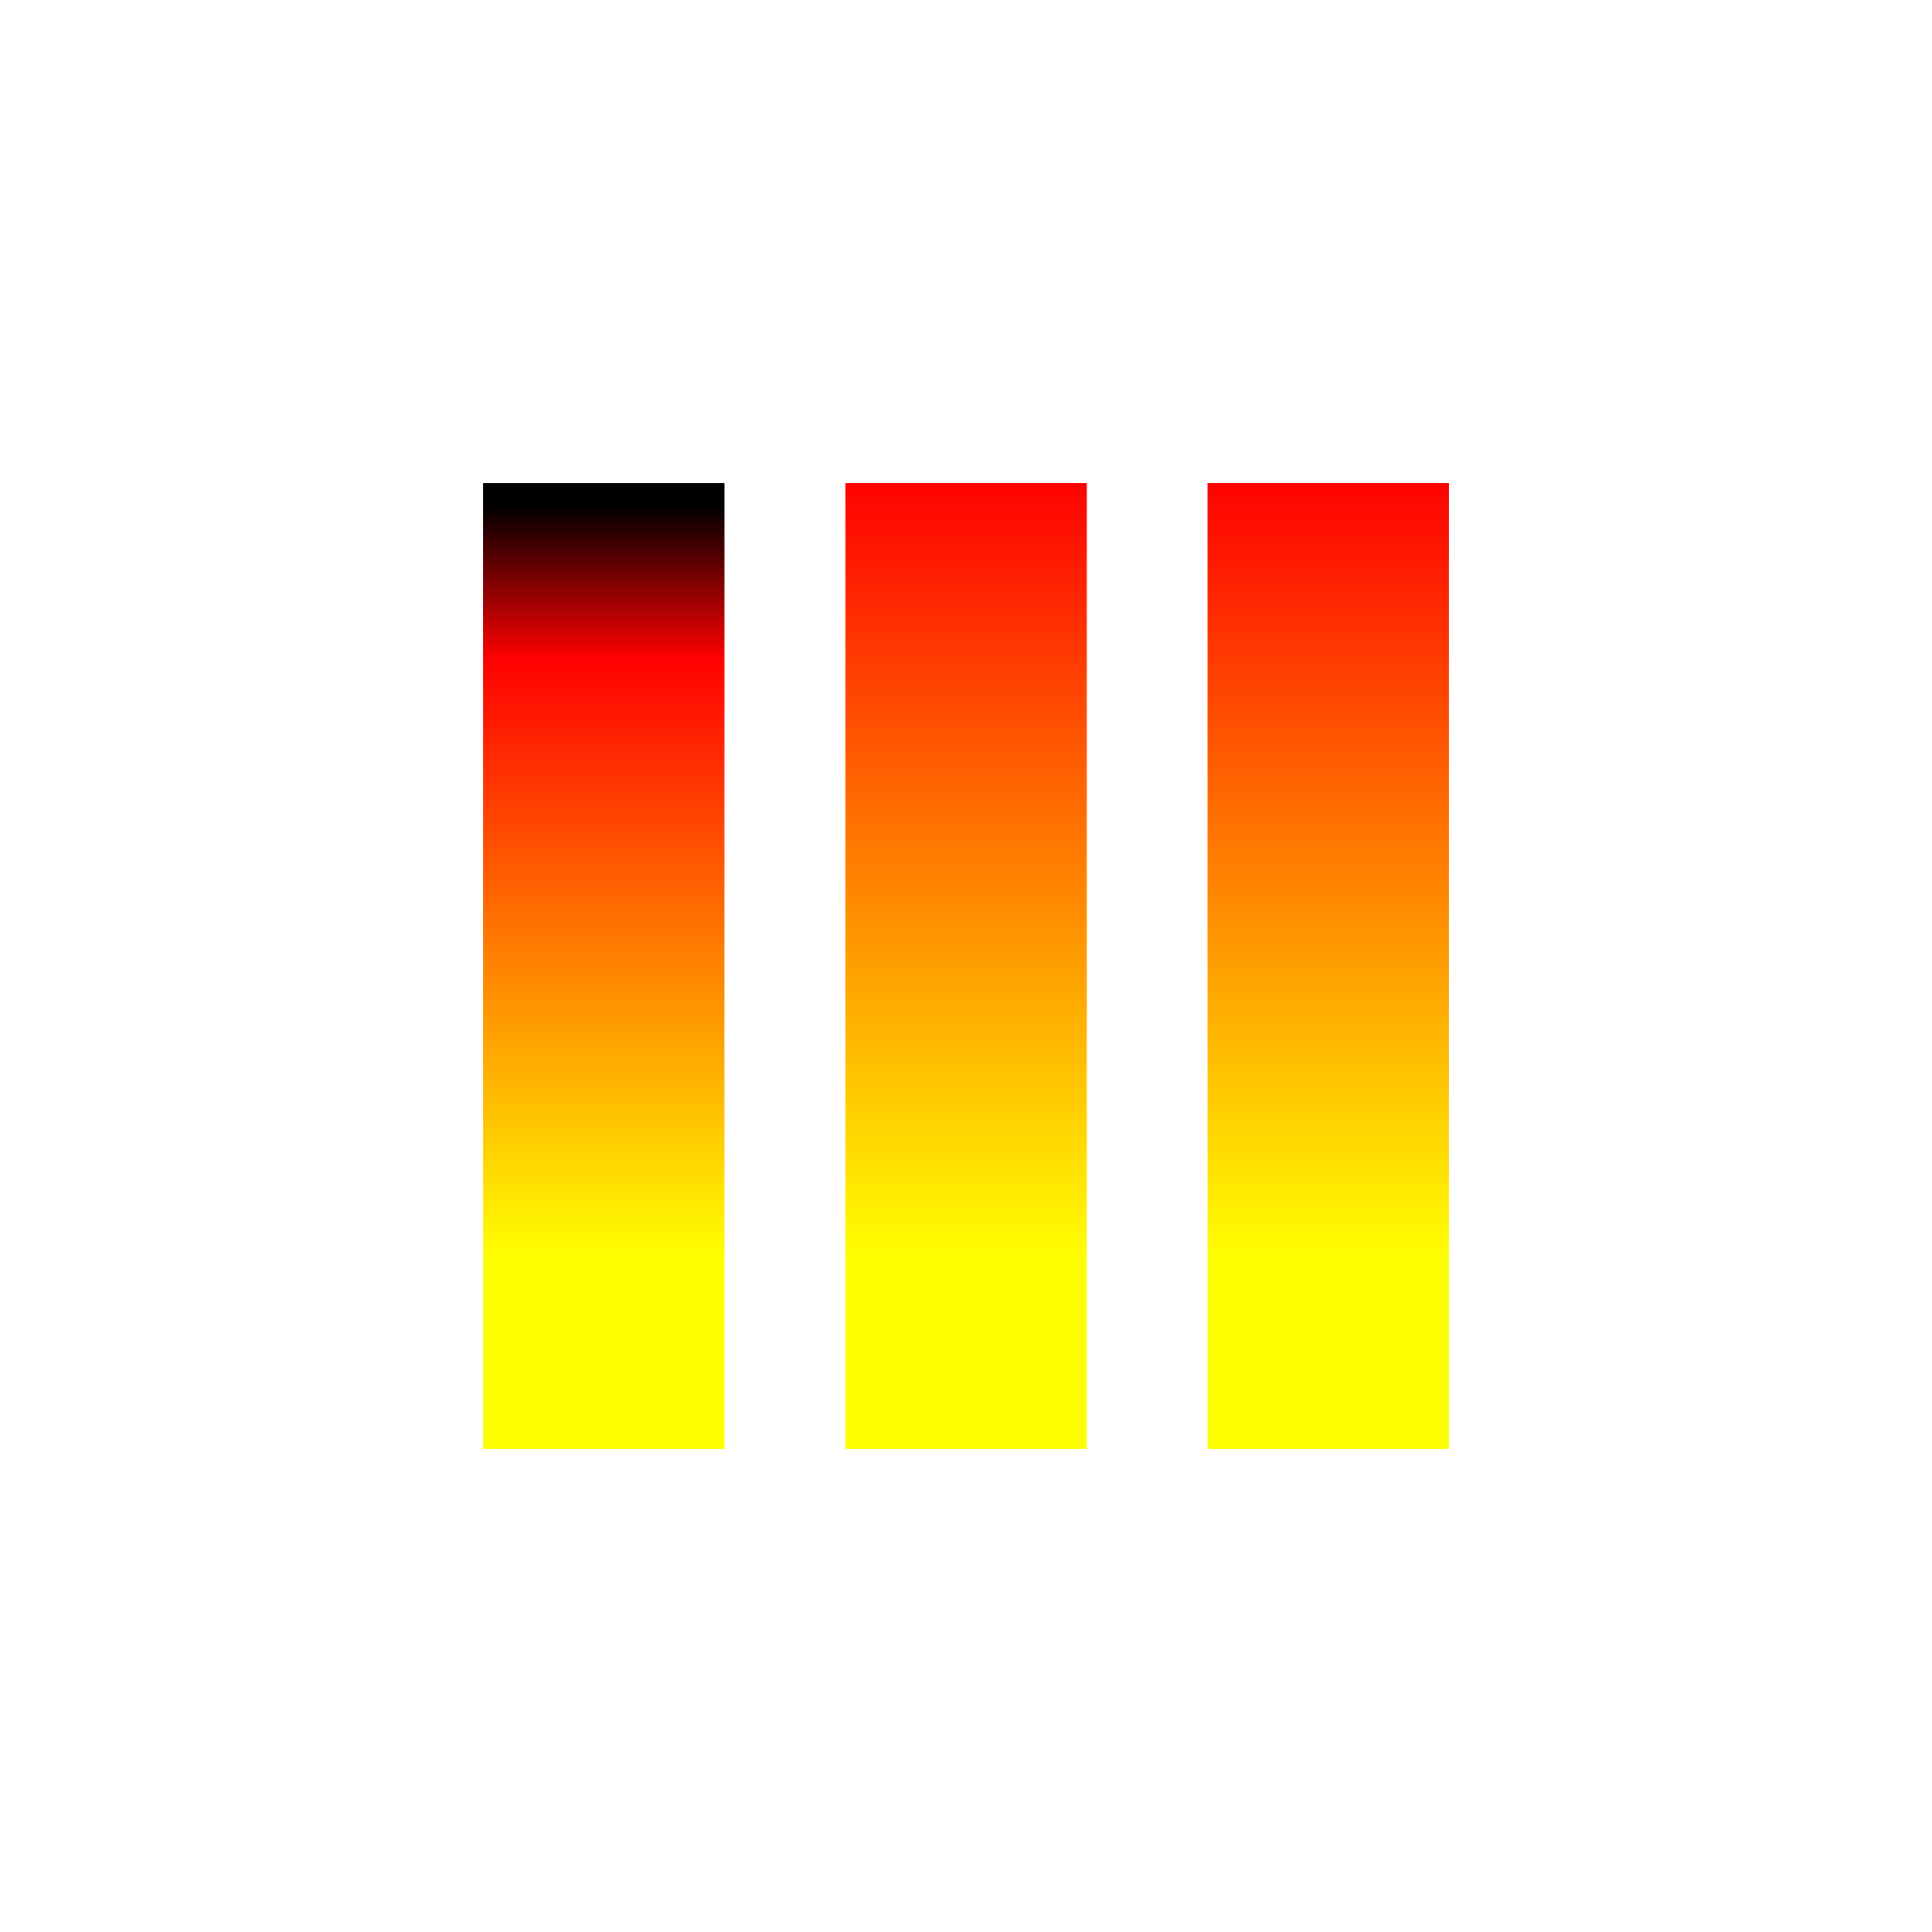
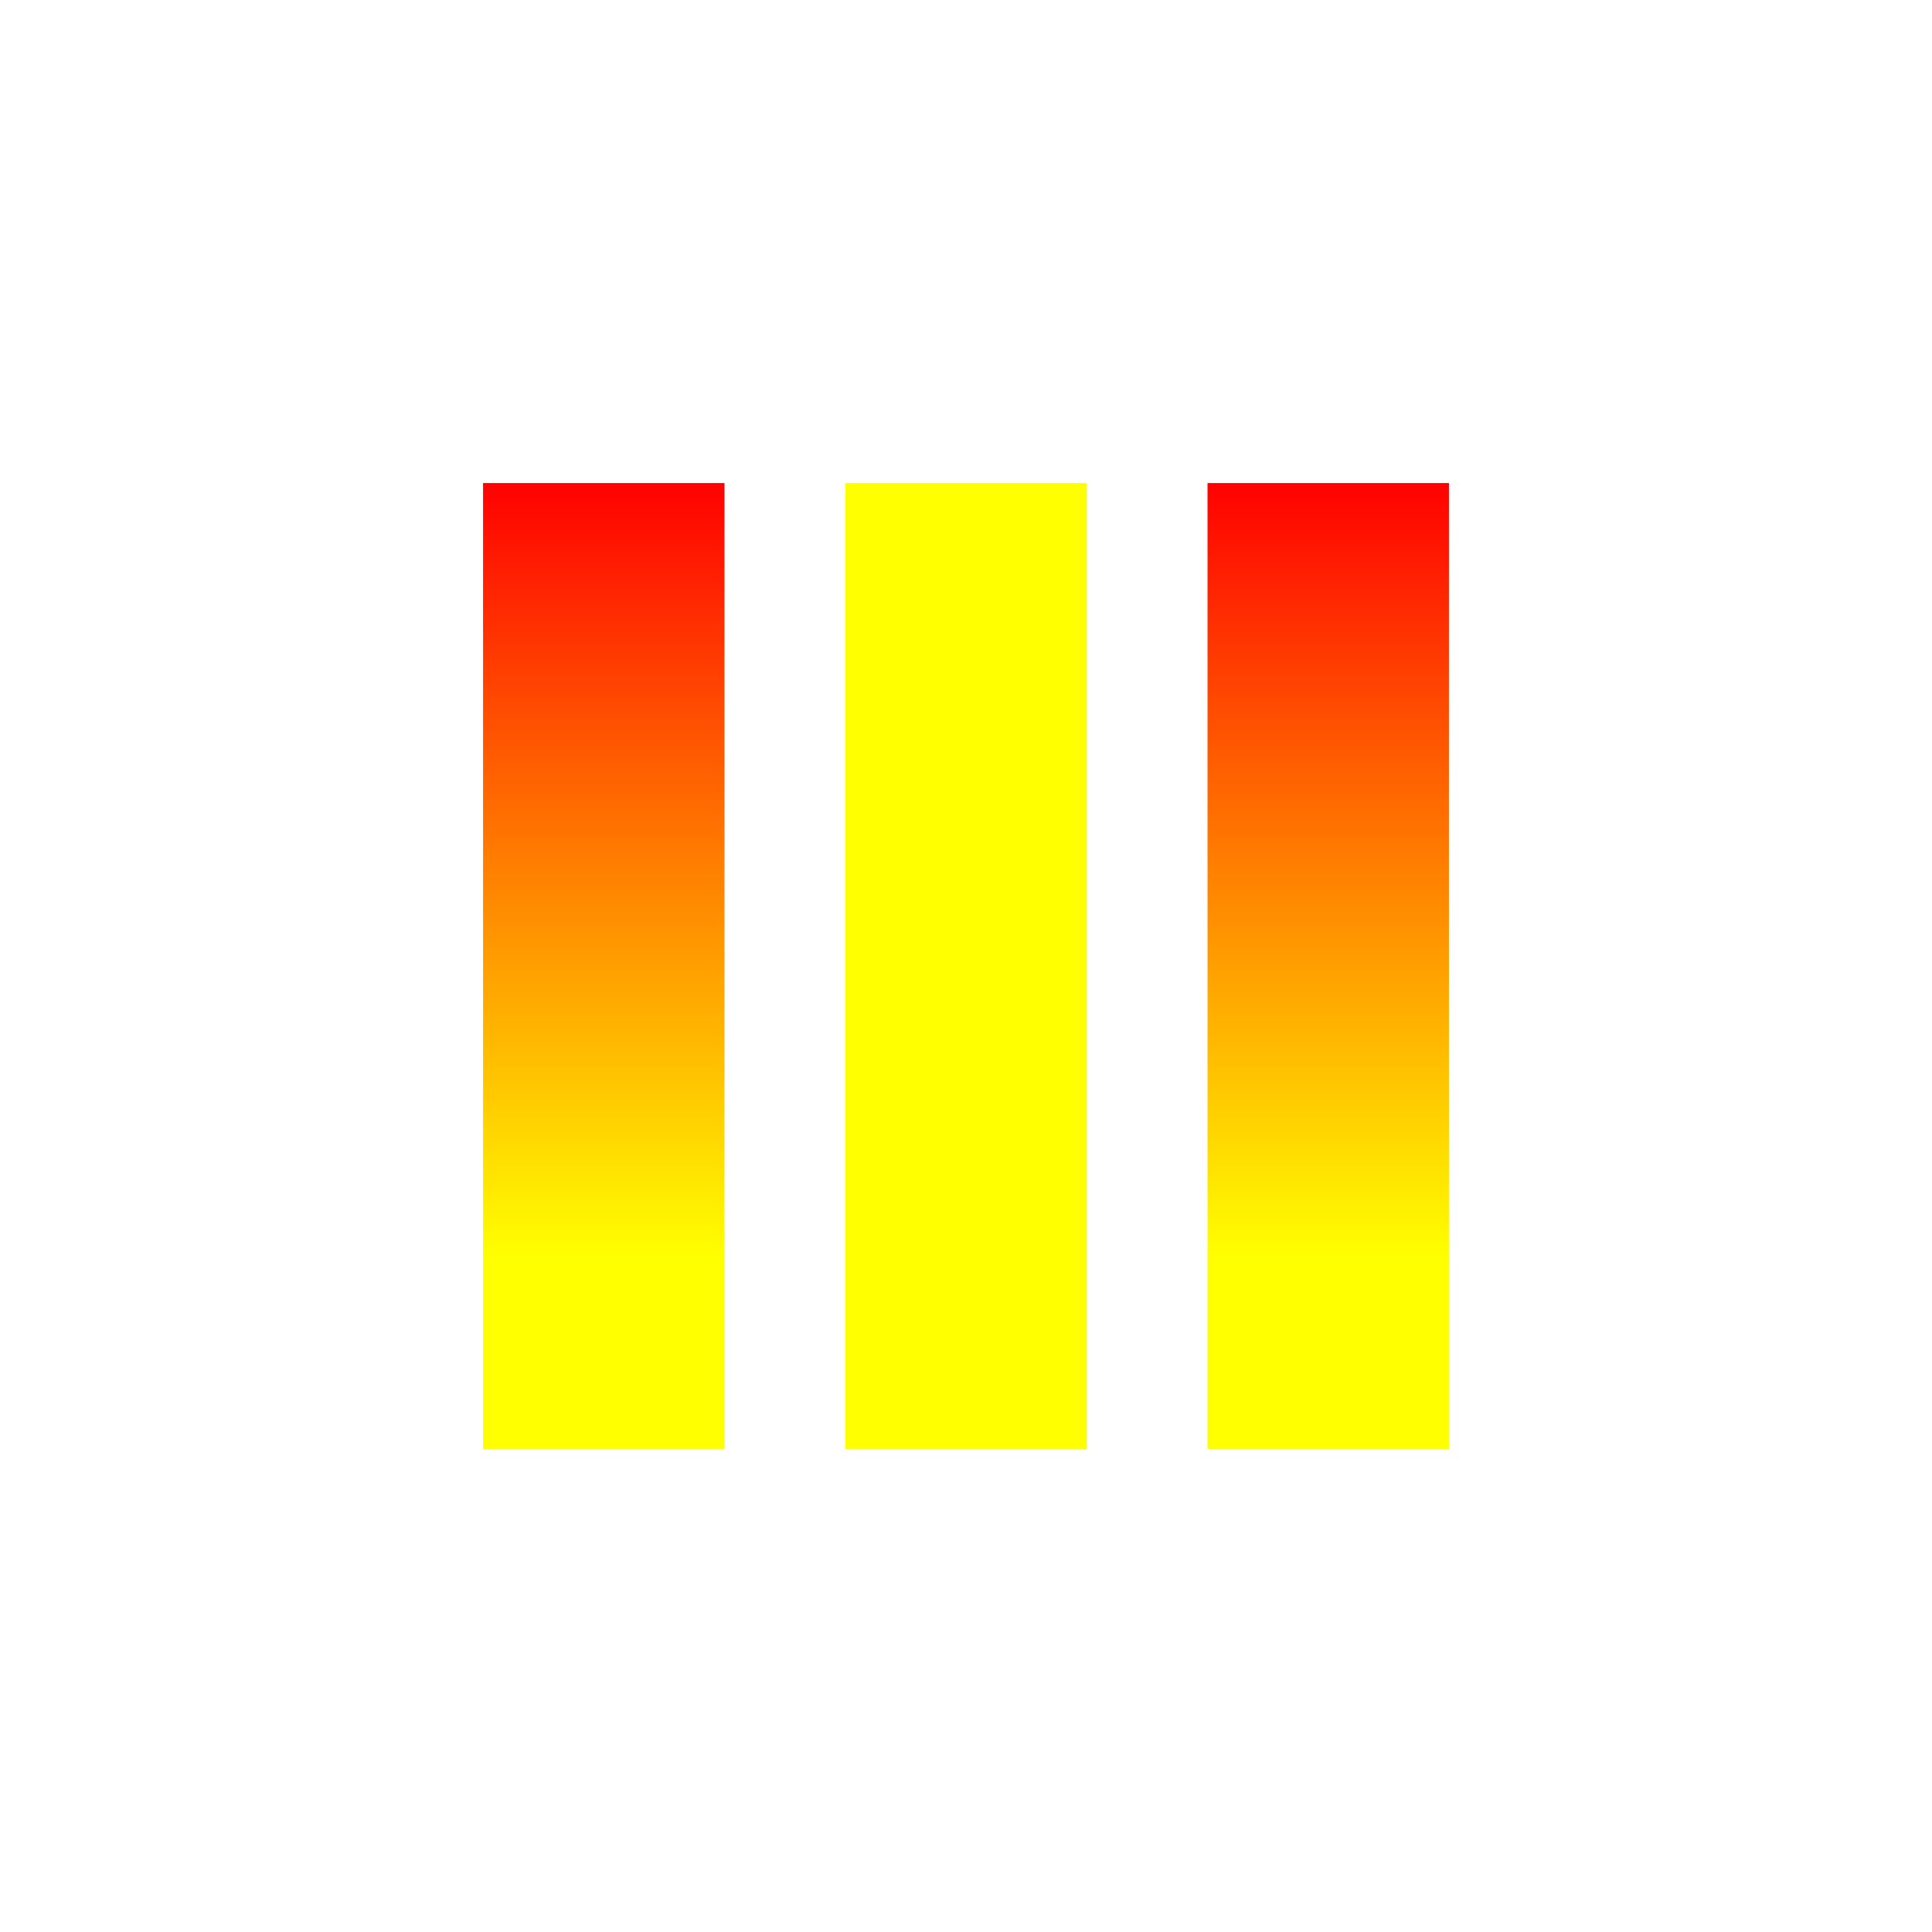
<svg xmlns="http://www.w3.org/2000/svg" xmlns:xlink="http://www.w3.org/1999/xlink" width="32" height="32" viewBox="0 0 8.467 8.467">
  <defs>
-     <linearGradient id="c">
+     <linearGradient id="b">
      <stop style="stop-color:#ff0;stop-opacity:1" offset="0" />
      <stop style="stop-color:red;stop-opacity:.996" offset=".772" />
      <stop style="stop-color:#000;stop-opacity:1" offset=".97" />
    </linearGradient>
    <linearGradient id="a">
      <stop style="stop-color:#ff0;stop-opacity:1" offset="0" />
-       <stop style="stop-color:red;stop-opacity:.996" offset=".602" />
-       <stop style="stop-color:#000;stop-opacity:1" offset="1" />
-     </linearGradient>
-     <linearGradient xlink:href="#b" id="e" x1="16" y1="30" x2="16" y2="22" gradientUnits="userSpaceOnUse" gradientTransform="matrix(-.26458 0 0 .4233 8.467 -7.195)" />
-     <linearGradient id="b">
-       <stop style="stop-color:#ff0;stop-opacity:1" offset="0" />
      <stop style="stop-color:red;stop-opacity:.996" offset="1" />
    </linearGradient>
-     <linearGradient xlink:href="#b" id="f" gradientUnits="userSpaceOnUse" gradientTransform="matrix(-.26458 0 0 .4233 8.467 -7.195)" x1="16" y1="30" x2="16" y2="22" />
-     <linearGradient xlink:href="#c" id="d" gradientUnits="userSpaceOnUse" gradientTransform="matrix(-.26458 0 0 .4233 8.467 -7.195)" x1="16" y1="30" x2="16" y2="22" />
+     <linearGradient xlink:href="#a" id="c" gradientUnits="userSpaceOnUse" gradientTransform="matrix(-.26458 0 0 .4233 8.467 -7.195)" x1="16" y1="30" x2="16" y2="22" />
  </defs>
-   <path style="font-variation-settings:normal;opacity:1;vector-effect:none;fill:url(#d);fill-opacity:1;stroke:none;stroke-width:.343;stroke-linecap:butt;stroke-linejoin:miter;stroke-miterlimit:4;stroke-dasharray:none;stroke-dashoffset:0;stroke-opacity:1;-inkscape-stroke:none;stop-color:#000;stop-opacity:1" d="M3.175 2.117H2.117V6.35h1.058z" />
-   <path style="font-variation-settings:normal;opacity:1;vector-effect:none;fill:url(#e);fill-opacity:1;stroke:none;stroke-width:.343;stroke-linecap:butt;stroke-linejoin:miter;stroke-miterlimit:4;stroke-dasharray:none;stroke-dashoffset:0;stroke-opacity:1;-inkscape-stroke:none;stop-color:#000;stop-opacity:1" d="M4.763 2.117H3.705V6.35h1.058z" />
-   <path style="font-variation-settings:normal;opacity:1;vector-effect:none;fill:url(#f);fill-opacity:1;stroke:none;stroke-width:.343;stroke-linecap:butt;stroke-linejoin:miter;stroke-miterlimit:4;stroke-dasharray:none;stroke-dashoffset:0;stroke-opacity:1;-inkscape-stroke:none;stop-color:#000;stop-opacity:1" d="M6.35 2.117H5.292V6.35H6.35Z" />
+   <path style="font-variation-settings:normal;opacity:1;vector-effect:none;fill:url(#c);fill-opacity:1;stroke:none;stroke-width:.343;stroke-linecap:butt;stroke-linejoin:miter;stroke-miterlimit:4;stroke-dasharray:none;stroke-dashoffset:0;stroke-opacity:1;-inkscape-stroke:none;stop-color:#000;stop-opacity:1" d="M3.175 2.117H2.117V6.35h1.058z" />
+   <path style="font-variation-settings:normal;opacity:1;vector-effect:none;fill:#ff0;fill-opacity:1;stroke:none;stroke-width:.343;stroke-linecap:butt;stroke-linejoin:miter;stroke-miterlimit:4;stroke-dasharray:none;stroke-dashoffset:0;stroke-opacity:1;-inkscape-stroke:none;stop-color:#000;stop-opacity:1" d="M4.763 2.117H3.705V6.35h1.058z" />
+   <path style="font-variation-settings:normal;opacity:1;vector-effect:none;fill:url(#c);fill-opacity:1;stroke:none;stroke-width:.343;stroke-linecap:butt;stroke-linejoin:miter;stroke-miterlimit:4;stroke-dasharray:none;stroke-dashoffset:0;stroke-opacity:1;-inkscape-stroke:none;stop-color:#000;stop-opacity:1" d="M6.35 2.117H5.292V6.35H6.35Z" />
</svg>
